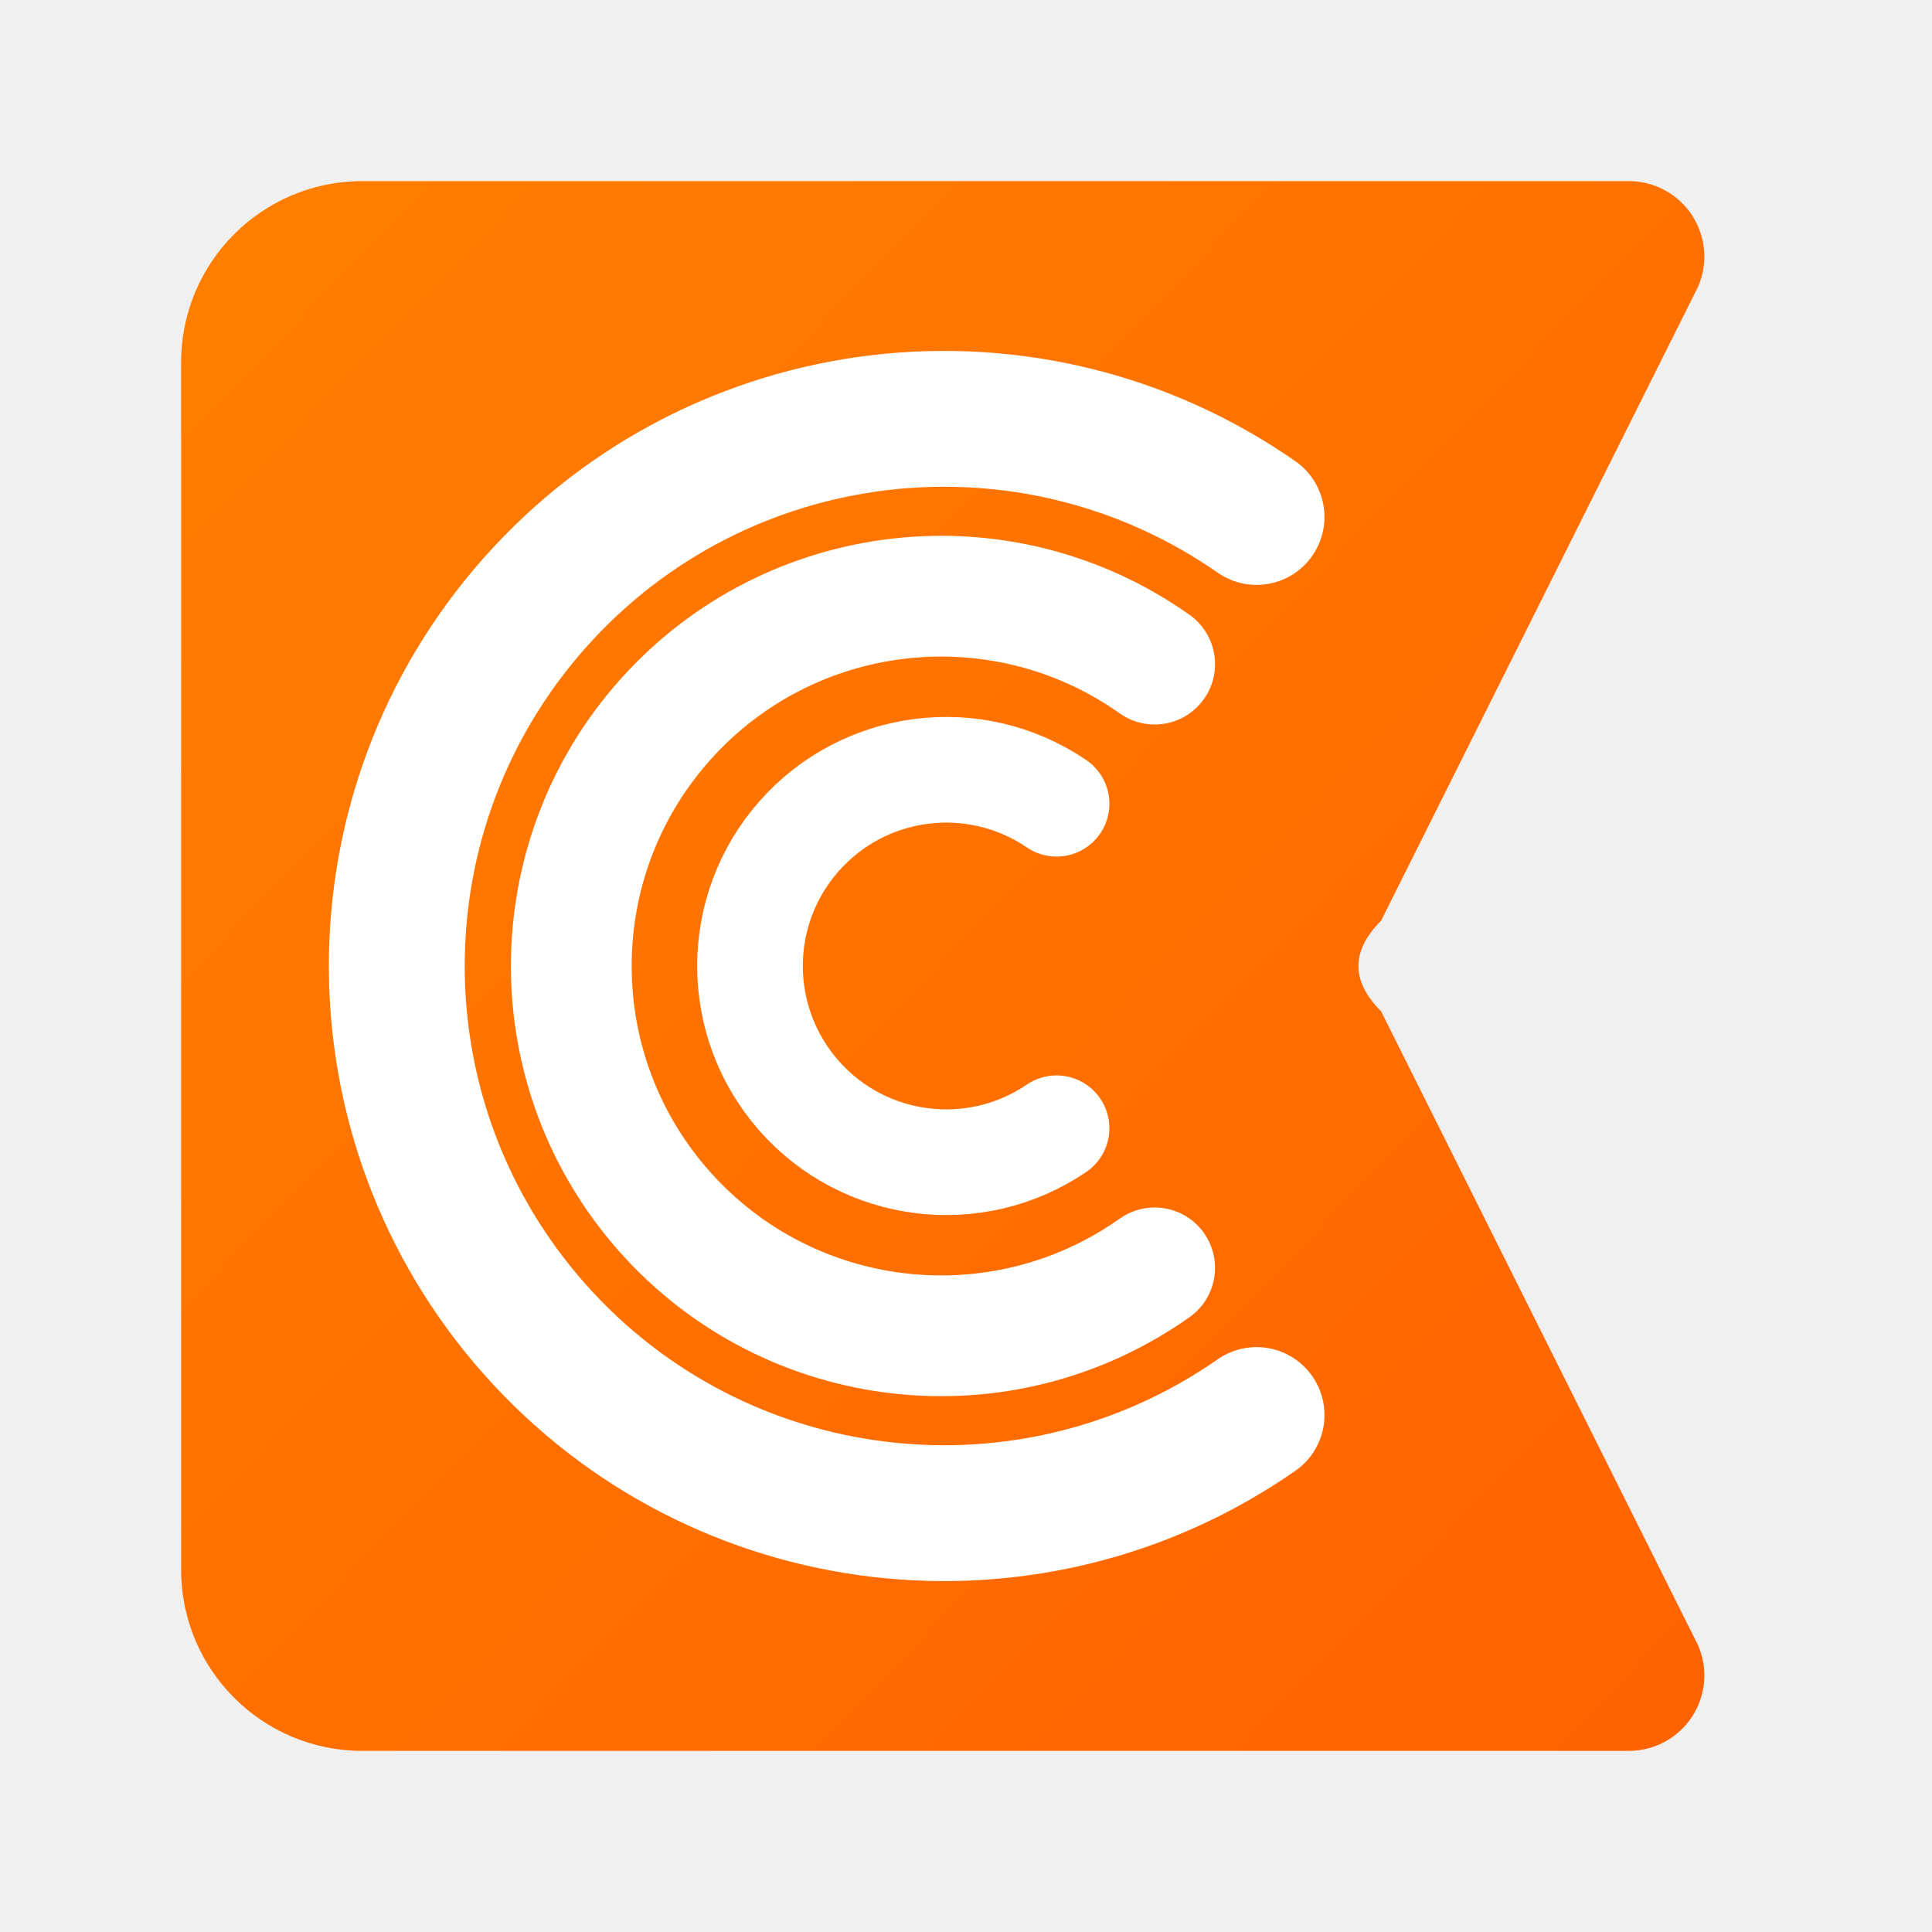
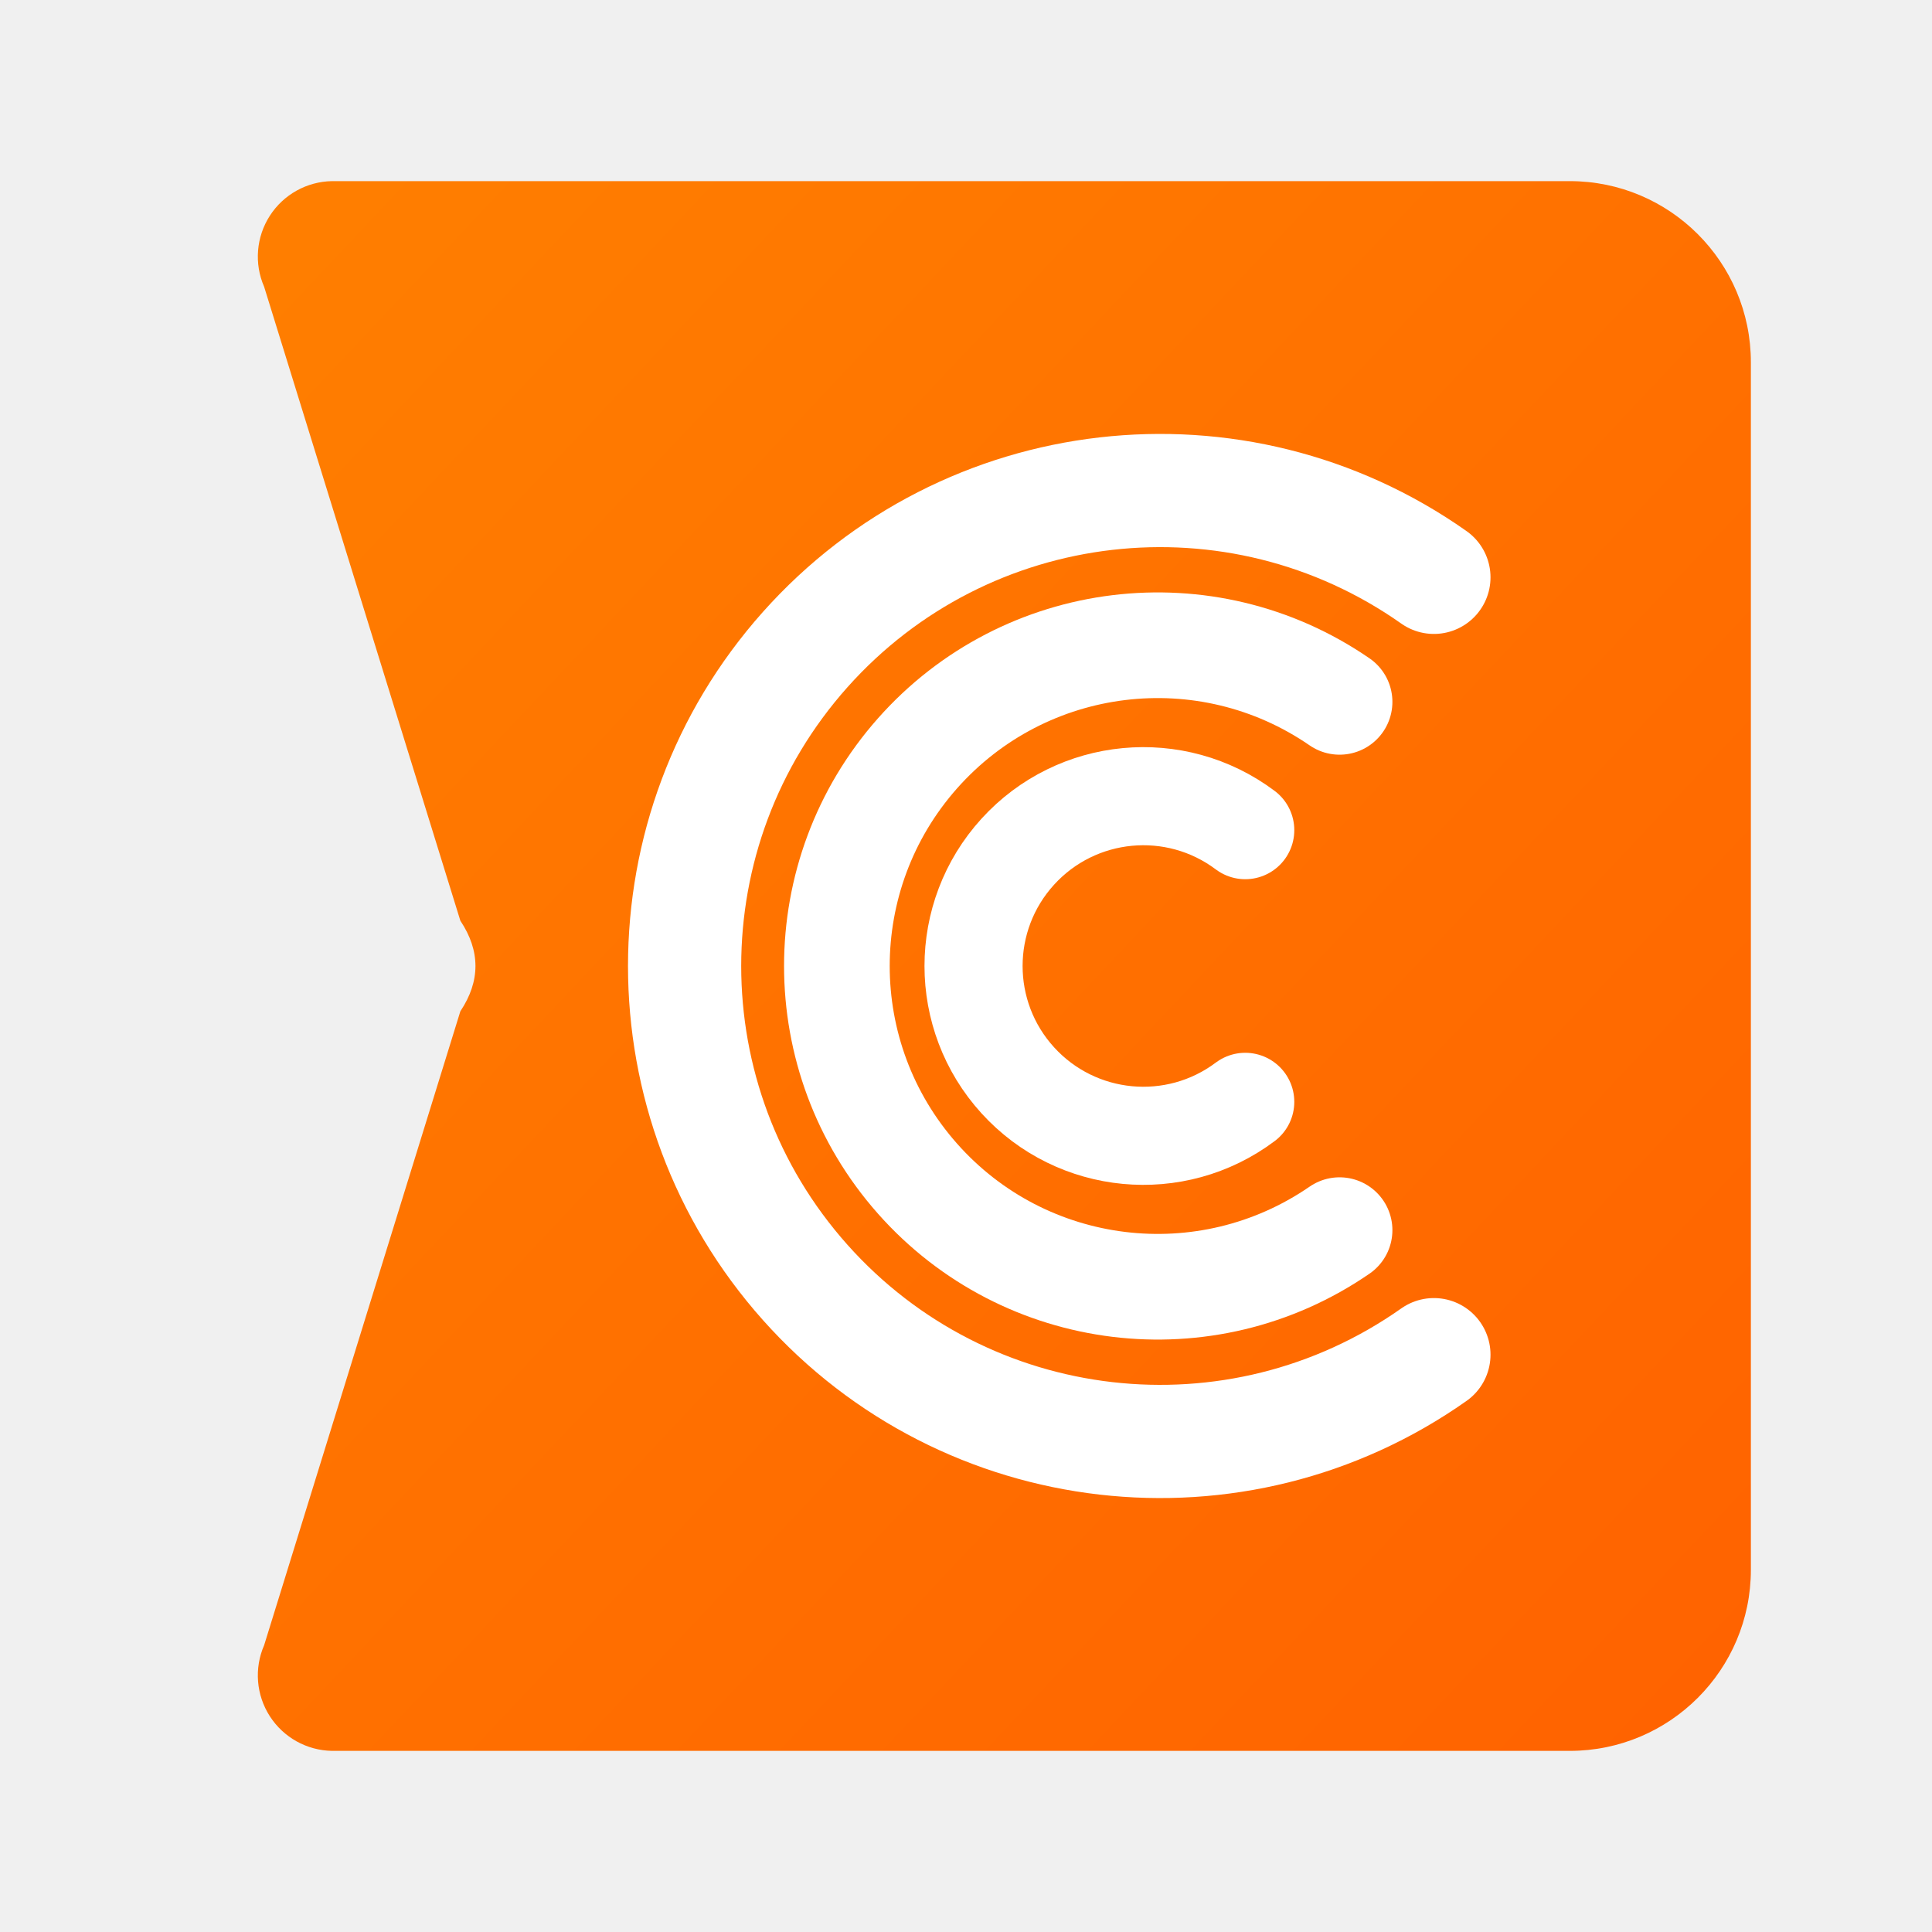
<svg xmlns="http://www.w3.org/2000/svg" viewBox="0 0 512 512" width="100%" height="100%" fill="none">
  <defs>
    <linearGradient id="exactFavGrad" x1="0%" y1="0%" x2="100%" y2="100%">
      <stop offset="0%" stop-color="#FF7F00" />
      <stop offset="100%" stop-color="#FF6200" />
    </linearGradient>
  </defs>
-   <path d="M 96 48         L 432 48         A 20 20 0 0 1 450 76         L 366 244         Q 354 256 366 268         L 450 436         A 20 20 0 0 1 432 464         L 96 464         A 48 48 0 0 1 48 416         L 48 96         A 48 48 0 0 1 96 48 Z" fill="url(#exactFavGrad)" />
-   <path d="M 333 137 A 145 145 0 1 0 333 375" stroke="#FFFFFF" stroke-width="36" stroke-linecap="round" />
-   <path d="M 306 176 A 98 98 0 1 0 306 336" stroke="#FFFFFF" stroke-width="32" stroke-linecap="round" />
-   <path d="M 280 213 A 52 52 0 1 0 280 299" stroke="#FFFFFF" stroke-width="28" stroke-linecap="round" />
+   <path d="M 416 48         L 88 48         A 20 20 0 0 0 70 76         L 122 244         Q 130 256 122 268         L 70 436         A 20 20 0 0 0 88 464         L 416 464         A 48 48 0 0 0 464 416         L 464 96         A 48 48 0 0 0 416 48 Z" fill="url(#exactFavGrad)" />
+   <path d="M 380 153 A 126 126 0 1 0 380 359" stroke="#FFFFFF" stroke-width="30" stroke-linecap="round" />
+   <path d="M 355 186 A 85 85 0 1 0 355 326" stroke="#FFFFFF" stroke-width="28" stroke-linecap="round" />
+   <path d="M 330 220 A 45 45 0 1 0 330 292" stroke="#FFFFFF" stroke-width="26" stroke-linecap="round" />
</svg>
